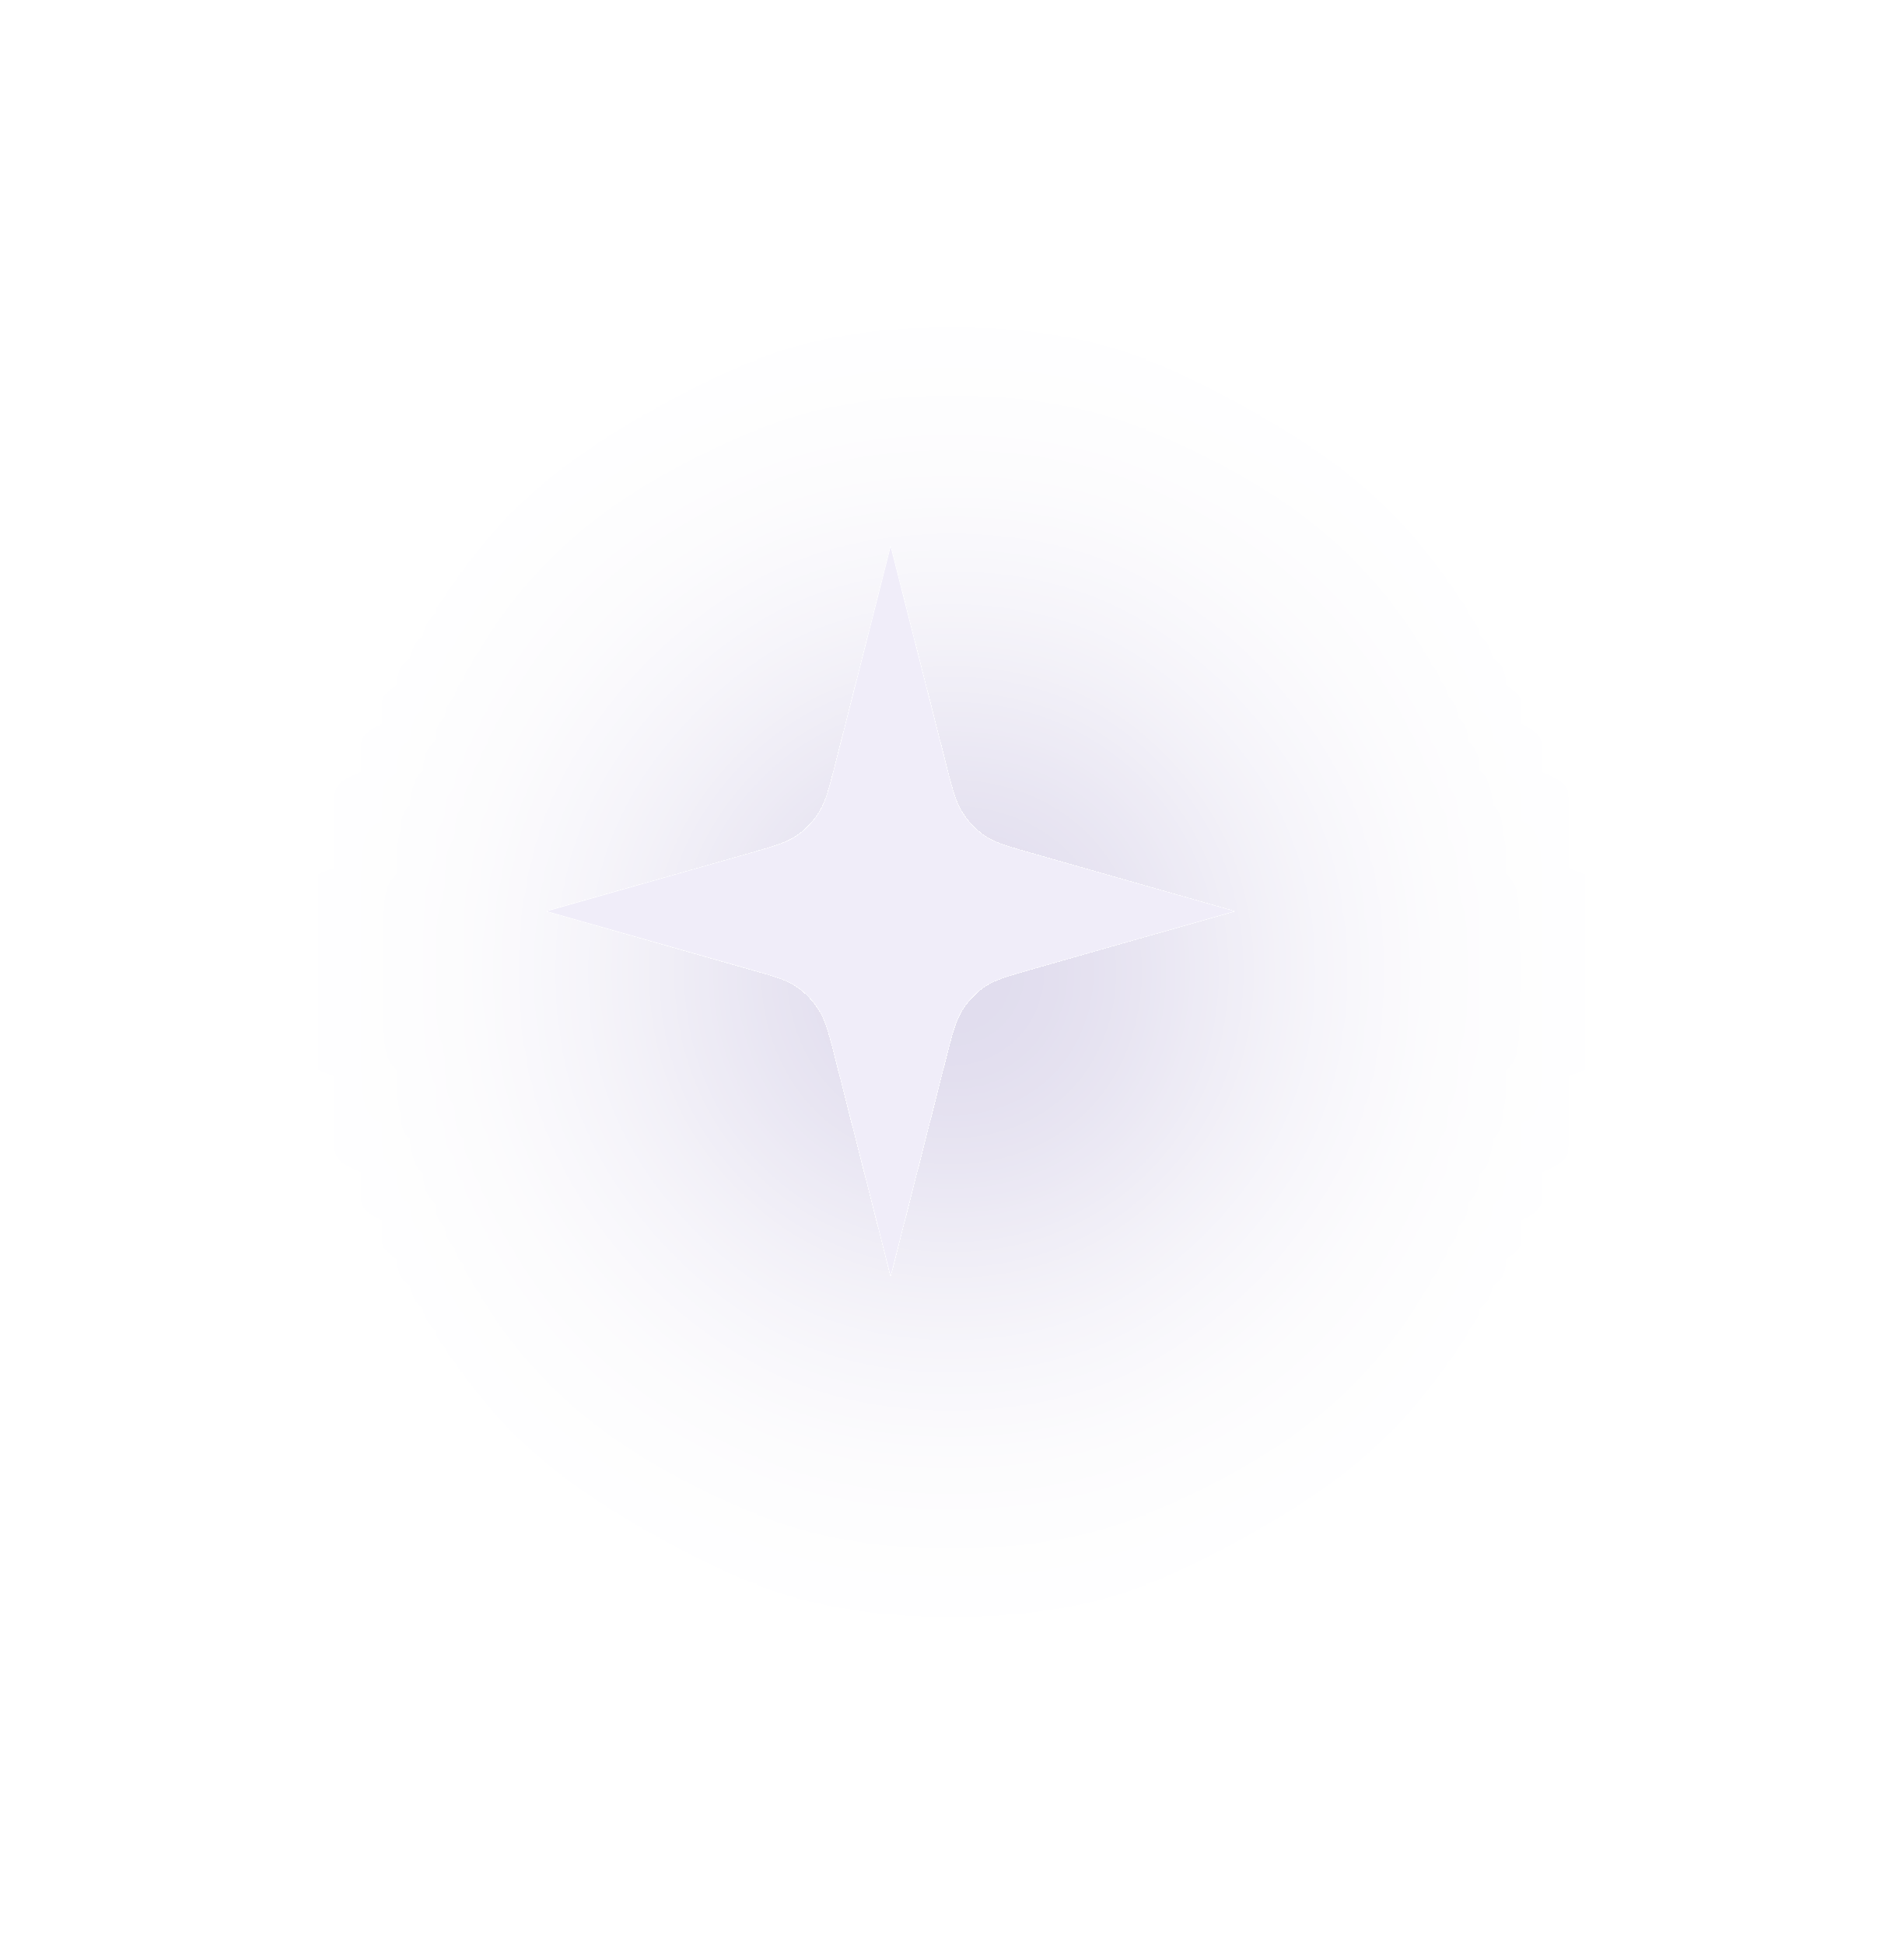
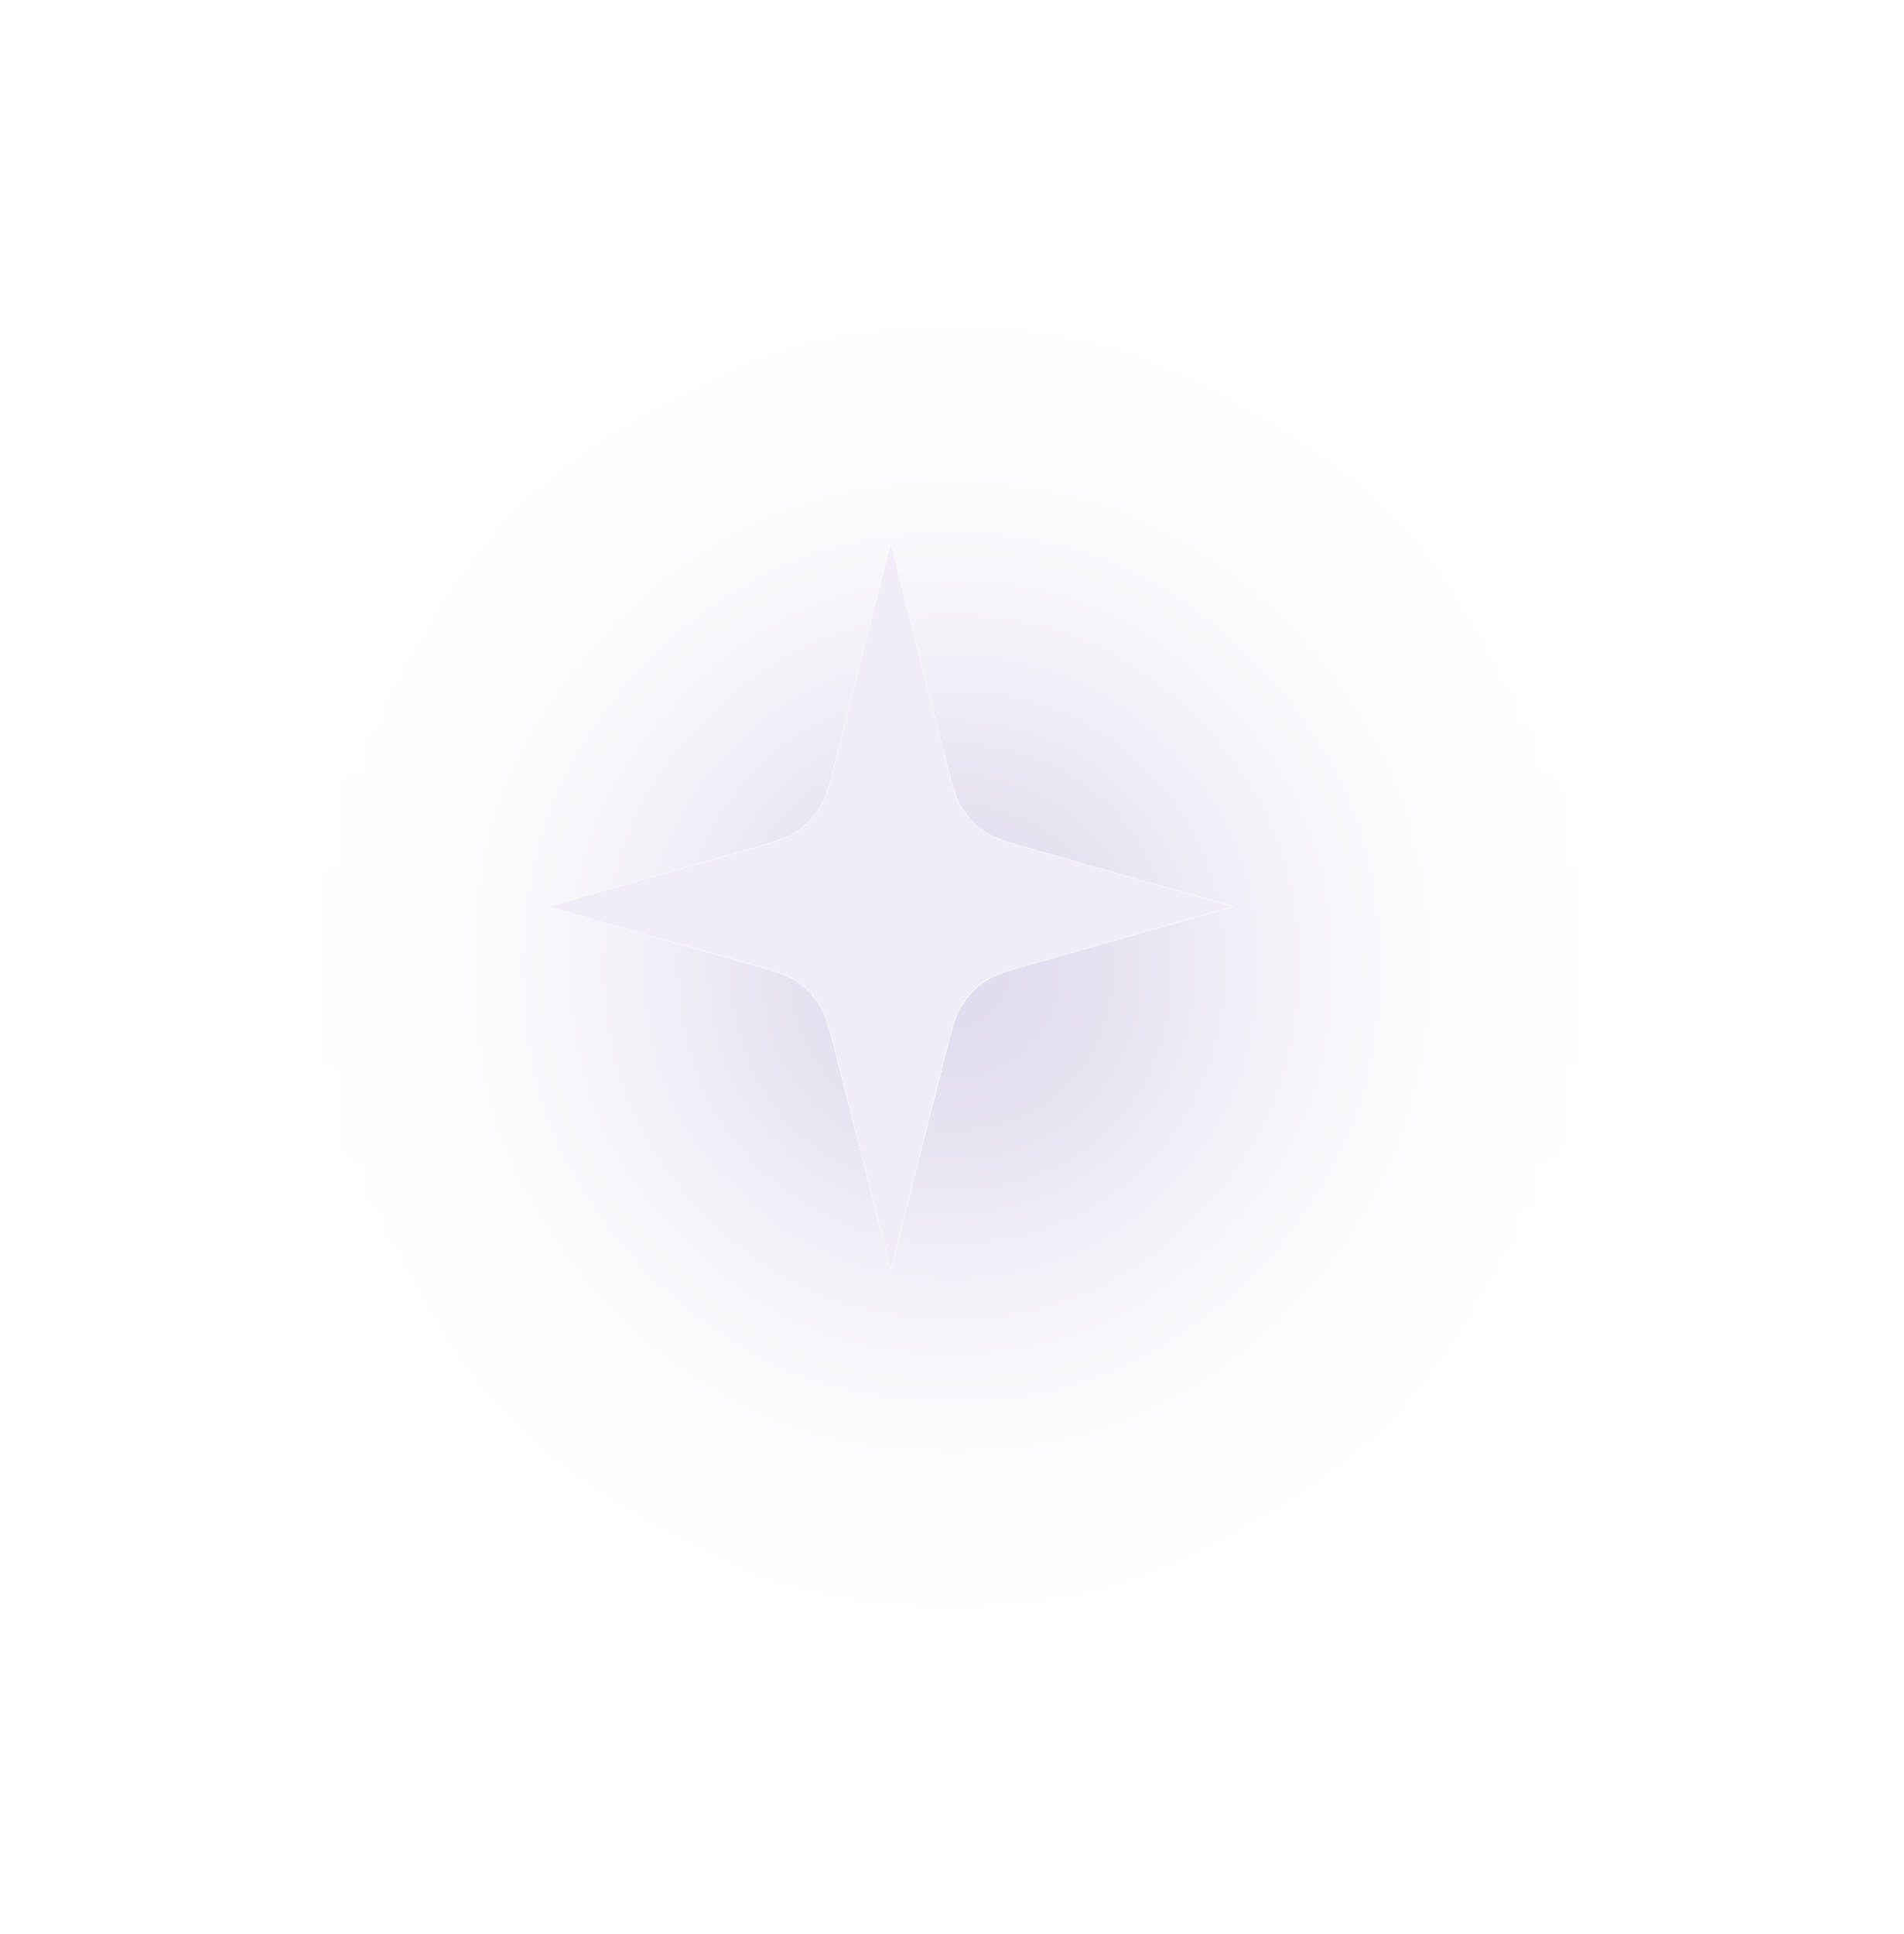
- <svg xmlns="http://www.w3.org/2000/svg" width="94" height="96" viewBox="0 0 94 96" fill="none">
+ <svg xmlns="http://www.w3.org/2000/svg" width="124" height="126" viewBox="0 0 94 96" fill="none">
  <g filter="url(#filter0_d_335_647)">
    <path d="M43.972 27L41.275 37.624C40.946 38.92 40.781 39.568 40.457 40.098C40.169 40.567 39.792 40.967 39.35 41.272C38.85 41.616 38.239 41.791 37.017 42.14L27 45L37.017 47.86C38.239 48.209 38.85 48.384 39.35 48.728C39.792 49.033 40.169 49.433 40.457 49.902C40.781 50.432 40.946 51.08 41.275 52.376L43.972 63L46.669 52.376C46.998 51.08 47.163 50.432 47.487 49.902C47.775 49.433 48.152 49.033 48.594 48.728C49.093 48.384 49.705 48.209 50.927 47.86L60.943 45L50.927 42.14C49.705 41.791 49.093 41.616 48.594 41.272C48.152 40.967 47.775 40.567 47.487 40.098C47.163 39.568 46.998 38.92 46.669 37.624L43.972 27Z" fill="#F0EDF9" />
  </g>
  <defs>
    <filter id="filter0_d_335_647" x="0.118" y="0.118" width="93.714" height="95.771" filterUnits="userSpaceOnUse" color-interpolation-filters="sRGB">
      <feFlood flood-opacity="0" result="BackgroundImageFix" />
      <feColorMatrix in="SourceAlpha" type="matrix" values="0 0 0 0 0 0 0 0 0 0 0 0 0 0 0 0 0 0 127 0" result="hardAlpha" />
      <feOffset dx="3.004" dy="3.004" />
      <feGaussianBlur stdDeviation="14.943" />
      <feComposite in2="hardAlpha" operator="out" />
      <feColorMatrix type="matrix" values="0 0 0 0 0.616 0 0 0 0 0.565 0 0 0 0 0.784 0 0 0 1 0" />
      <feBlend mode="normal" in2="BackgroundImageFix" result="effect1_dropShadow_335_647" />
      <feBlend mode="normal" in="SourceGraphic" in2="effect1_dropShadow_335_647" result="shape" />
    </filter>
  </defs>
</svg>
